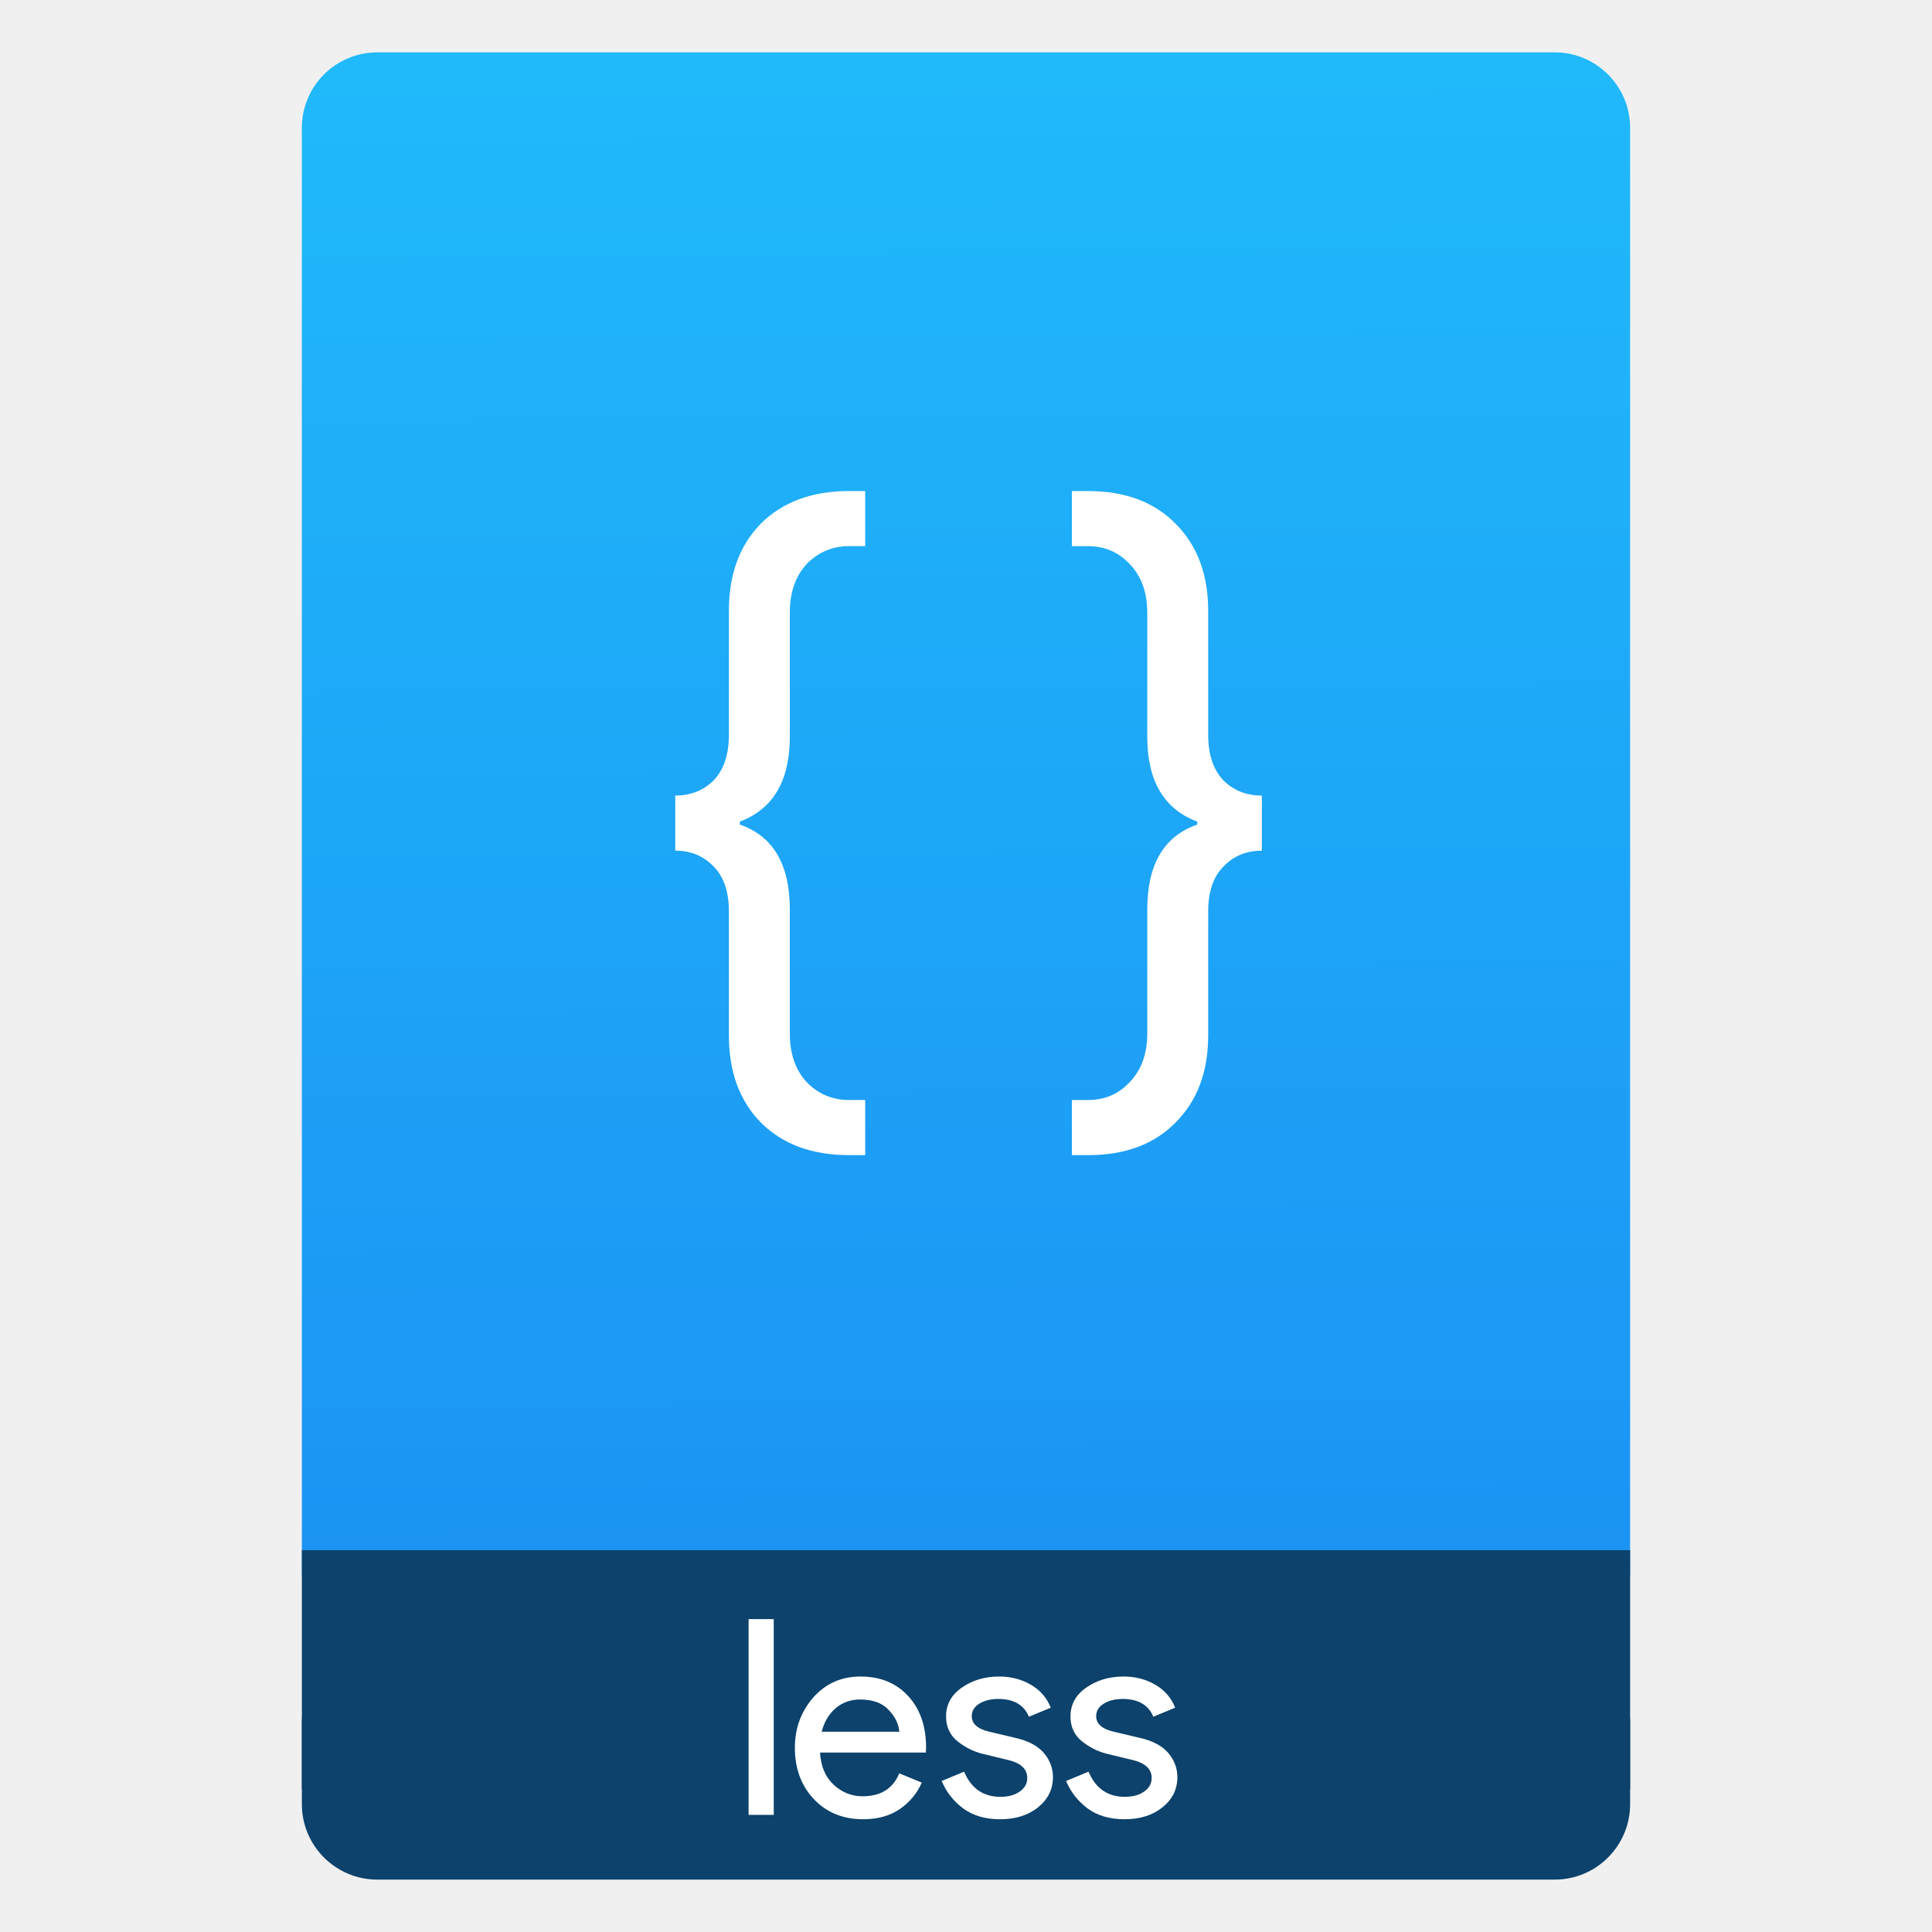
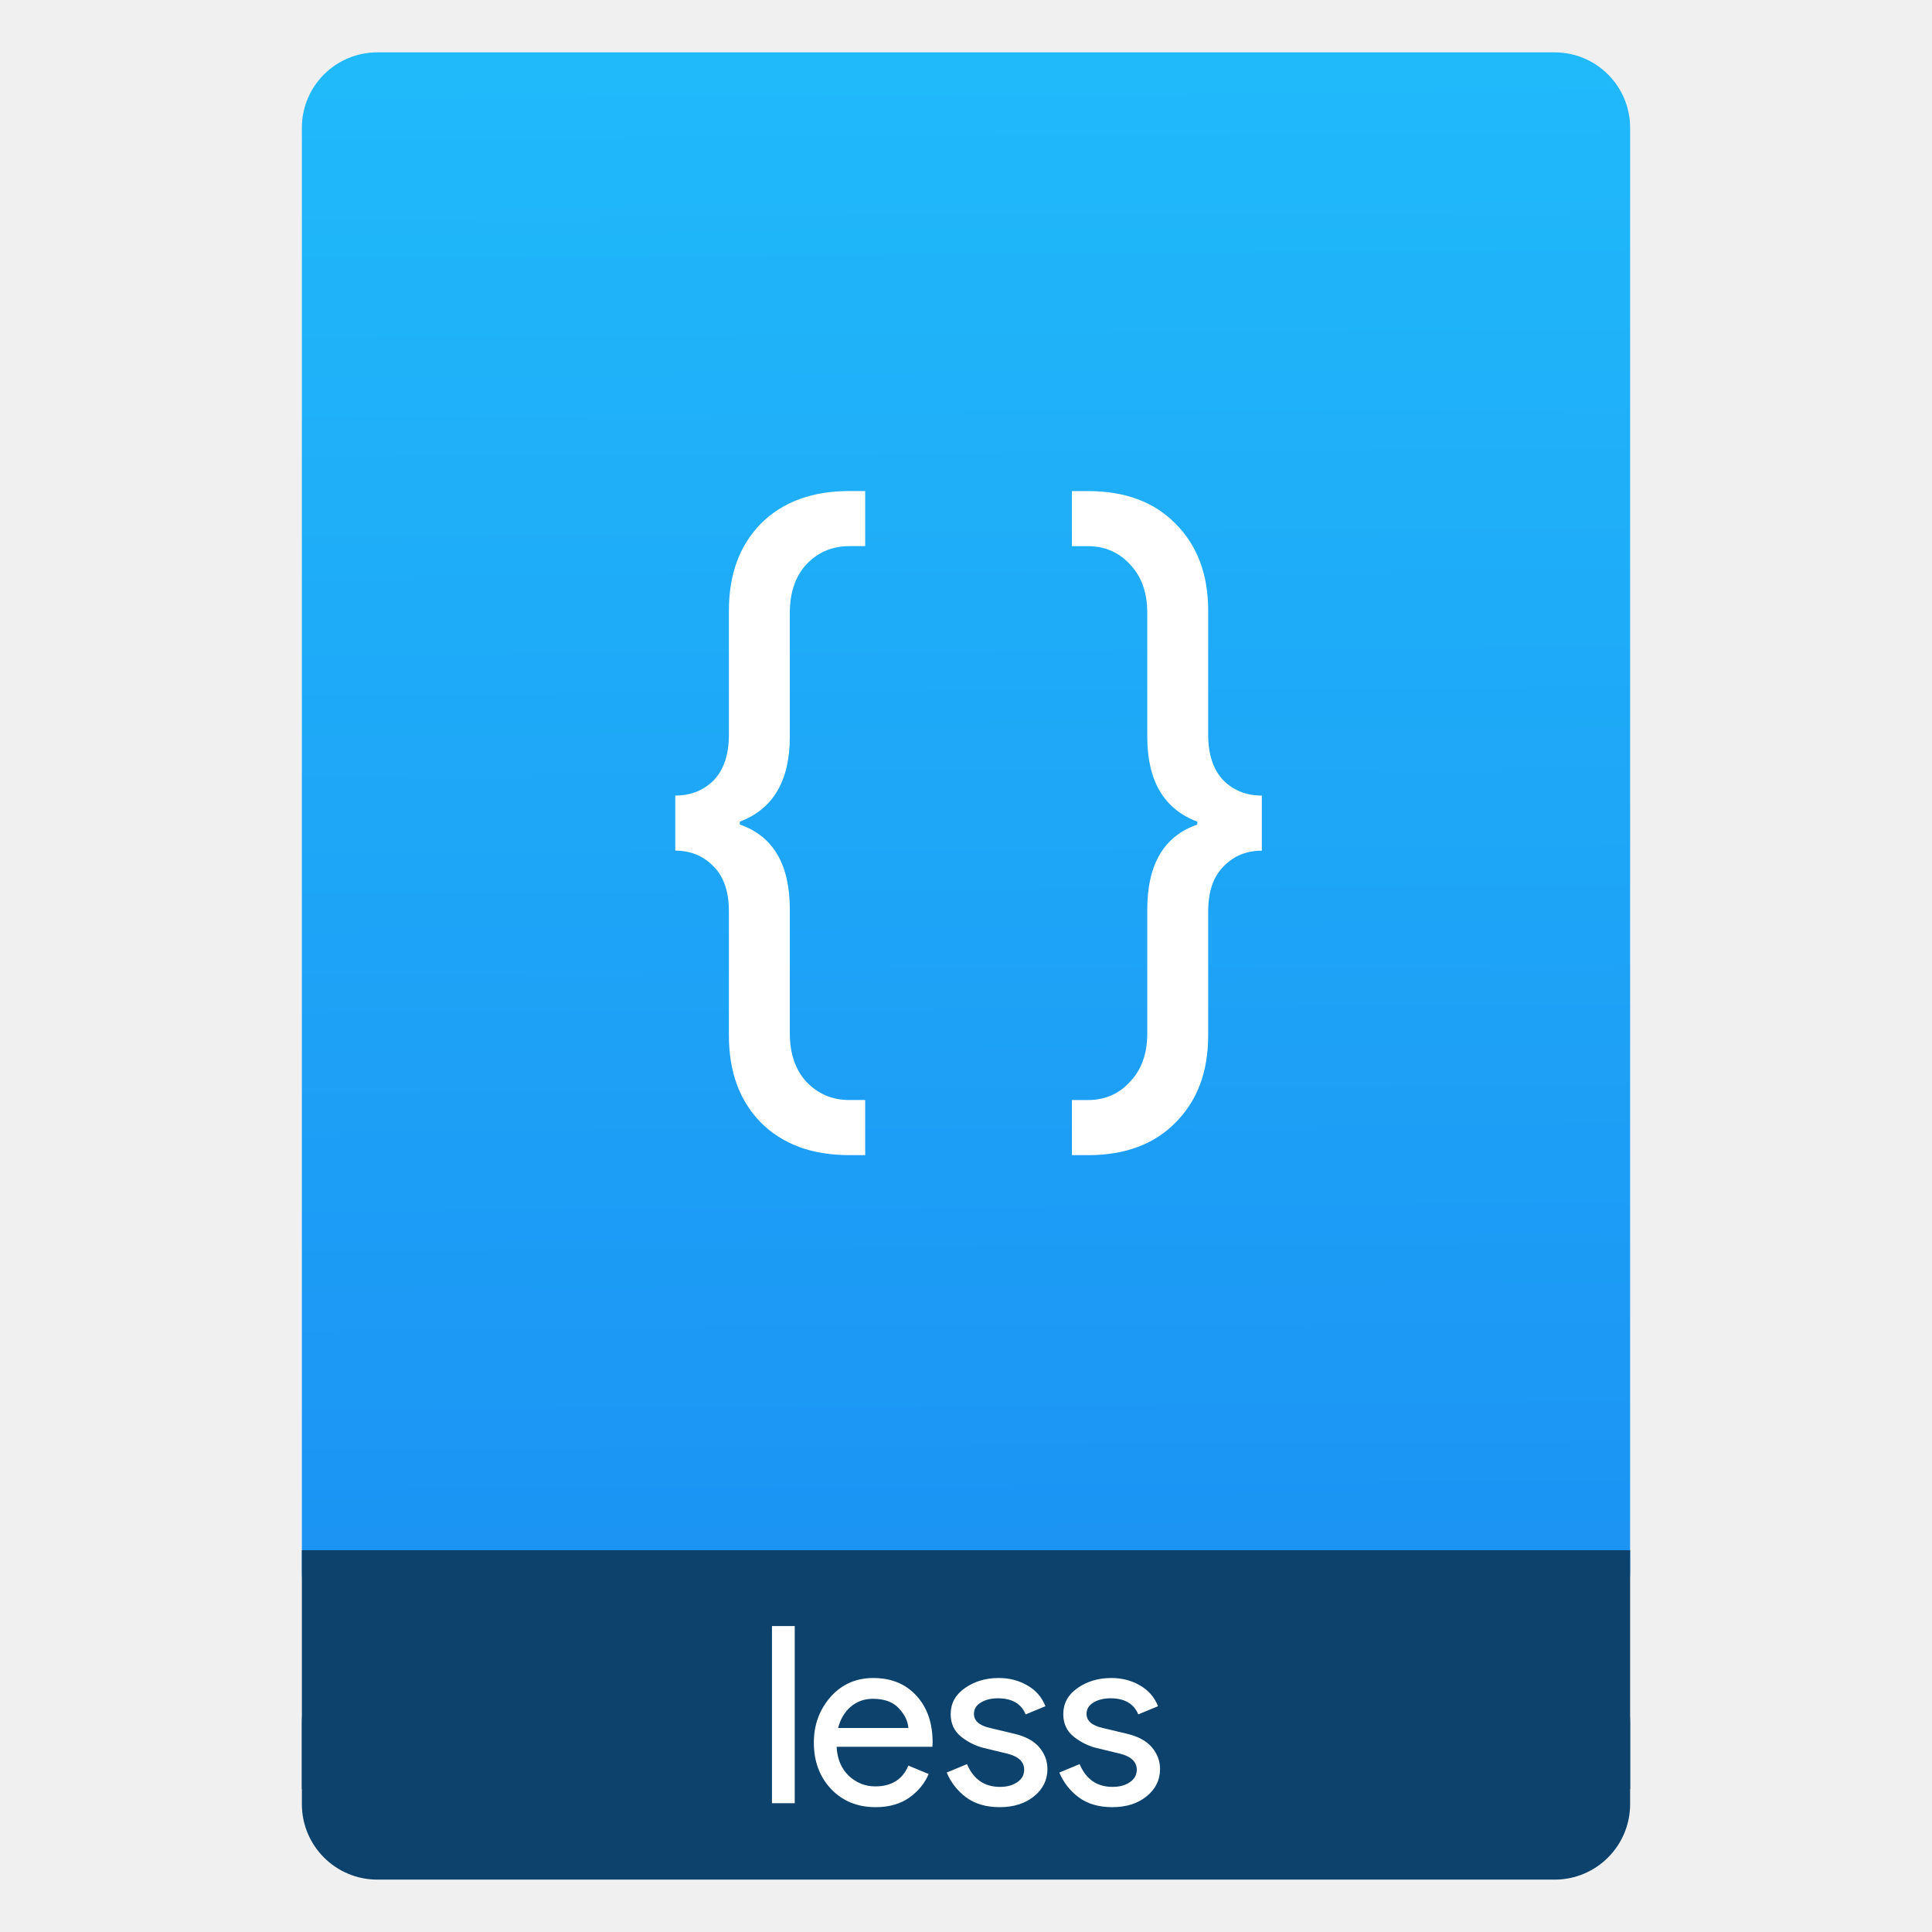
<svg xmlns="http://www.w3.org/2000/svg" xmlns:ns1="http://www.openswatchbook.org/uri/2009/osb" xmlns:xlink="http://www.w3.org/1999/xlink" width="64" viewBox="0 0 64 64" height="64" id="svg2" version="1.1">
  <defs id="defs12">
    <linearGradient ns1:paint="gradient" id="linearGradient4207">
      <stop id="stop3371" offset="0" style="stop-color:#3498db;stop-opacity:1;" />
      <stop id="stop3373" offset="1" style="stop-color:#3498db;stop-opacity:0;" />
    </linearGradient>
    <linearGradient xlink:href="#linearGradient4531-8" id="linearGradient4182" x1="-74.929" y1="52.199" x2="-75.26" y2="2.356" gradientUnits="userSpaceOnUse" gradientTransform="matrix(1.07499,0,0,1.02929,56.68895,-0.01528455)" />
    <linearGradient id="linearGradient4531-8">
      <stop style="stop-color:#1b92f4;stop-opacity:1" offset="0" id="stop4533-5" />
      <stop style="stop-color:#20b9fa;stop-opacity:1" offset="1" id="stop4535-9" />
    </linearGradient>
  </defs>
  <g id="g4186" transform="translate(56.39177,-0.1767767)">
    <g id="g4186-3" transform="translate(-46.75476,0.4034632)">
      <g transform="translate(-400.9246,-509.1811)" id="layer1-38">
        <g id="layer1" transform="translate(-47.01705,-3.173827)">
          <g id="layer1-3" transform="translate(0.4198824,0.03484499)">
            <g id="layer1-7" transform="translate(-37.0744,0.9703255)">
              <g id="g4231-5" transform="matrix(1.526305,0,0,1.526305,376.317,-1040.126)" />
            </g>
          </g>
        </g>
      </g>
    </g>
    <g id="layer1-4" transform="translate(-506.2984,-513.1702)">
      <g id="layer1-3-3" transform="translate(0.4198824,0.03484499)" />
    </g>
    <g id="layer1-5" transform="translate(-499.4234,-511.1638)">
      <g id="layer1-3-8" transform="translate(0.4198824,0.03484499)" />
    </g>
    <g id="g4175" transform="translate(0,0.265501)">
      <rect style="opacity:1;fill:url(#linearGradient4182);fill-opacity:1.0;stroke:none;stroke-width:0.3;stroke-linecap:round;stroke-linejoin:round;stroke-miterlimit:4;stroke-dasharray:none;stroke-dashoffset:0;stroke-opacity:1" id="rect4174" width="44" height="52.832" x="-46.392" y="1.646" ry="2.5" />
      <rect style="opacity:1;fill:#0c426b;fill-opacity:1;stroke:none;stroke-width:0.185;stroke-linecap:round;stroke-linejoin:round;stroke-miterlimit:4;stroke-dasharray:none;stroke-dashoffset:0;stroke-opacity:1" id="rect4162" width="44" height="7.699" x="-46.392" y="54.477" ry="2.5" />
      <rect style="opacity:1;fill:#0c426b;fill-opacity:1;stroke:none;stroke-width:0.185;stroke-linecap:round;stroke-linejoin:round;stroke-miterlimit:4;stroke-dasharray:none;stroke-dashoffset:0;stroke-opacity:1" id="rect4184" width="44" height="7.912" x="-46.392" y="51.264" ry="0" />
      <g style="font-style:normal;font-weight:normal;font-size:24.017px;line-height:125%;font-family:sans-serif;letter-spacing:0px;word-spacing:0px;fill:#674511;fill-opacity:1;stroke:none;stroke-width:1px;stroke-linecap:butt;stroke-linejoin:miter;stroke-opacity:1" id="text55110" transform="translate(-448.9791,-513.0663)">
        <path d="m 420.72,551.243 q -1.849,0 -2.93,-1.081 -1.057,-1.081 -1.057,-2.882 l 0,-4.107 q 0,-0.985 -0.504,-1.489 -0.504,-0.528 -1.273,-0.528 l 0,-1.825 q 0.769,0 1.273,-0.504 0.504,-0.528 0.504,-1.513 l 0,-4.107 q 0,-1.801 1.057,-2.882 1.081,-1.081 2.93,-1.081 l 0.528,0 0,1.825 -0.528,0 q -0.841,0 -1.417,0.6 -0.552,0.6 -0.552,1.609 l 0,4.107 q 0,2.186 -1.657,2.81 l 0,0.096 q 1.657,0.576 1.657,2.81 l 0,4.107 q 0,1.009 0.552,1.609 0.576,0.6 1.417,0.6 l 0.528,0 0,1.825 -0.528,0 z" style="font-style:normal;font-variant:normal;font-weight:normal;font-stretch:normal;font-family:'Product Sans';-inkscape-font-specification:'Product Sans';fill:#ffffff;fill-opacity:1" id="path4163" />
        <path d="m 428.623,551.243 -0.528,0 0,-1.825 0.528,0 q 0.841,0 1.393,-0.6 0.576,-0.6 0.576,-1.609 l 0,-4.107 q 0,-2.234 1.657,-2.81 l 0,-0.096 q -1.657,-0.624 -1.657,-2.81 l 0,-4.107 q 0,-1.009 -0.576,-1.609 -0.552,-0.6 -1.393,-0.6 l -0.528,0 0,-1.825 0.528,0 q 1.849,0 2.906,1.081 1.081,1.081 1.081,2.882 l 0,4.107 q 0,0.985 0.504,1.513 0.504,0.504 1.273,0.504 l 0,1.825 q -0.769,0 -1.273,0.528 -0.504,0.504 -0.504,1.489 l 0,4.107 q 0,1.801 -1.081,2.882 -1.057,1.081 -2.906,1.081 z" style="font-style:normal;font-variant:normal;font-weight:normal;font-stretch:normal;font-family:'Product Sans';-inkscape-font-specification:'Product Sans';fill:#ffffff;fill-opacity:1" id="path4165" />
      </g>
-       <g style="font-style:normal;font-weight:normal;font-size:25px;line-height:125%;font-family:sans-serif;letter-spacing:0px;word-spacing:0px;fill:#ffffff;fill-opacity:1;stroke:none;stroke-width:1px;stroke-linecap:butt;stroke-linejoin:miter;stroke-opacity:1" id="text4504" transform="matrix(0.3622649,0,0,0.3622649,-9.686938,38.03128)">
+       <g style="font-style:normal;font-weight:normal;font-size:25px;line-height:125%;font-family:sans-serif;letter-spacing:0px;word-spacing:0px;fill:#ffffff;fill-opacity:1;stroke:none;stroke-width:1px;stroke-linecap:butt;stroke-linejoin:miter;stroke-opacity:1" id="text4504" transform="matrix(0.3278688,0,0,0.3278688,-10.99263,39.73388)">
        <path d="m -58.172,60.729 -2.3,0 0,-17.9 2.3,0 0,17.9 z" style="font-style:normal;font-variant:normal;font-weight:normal;font-stretch:normal;font-family:'Product Sans';-inkscape-font-specification:'Product Sans';fill:#ffffff;fill-opacity:1" id="path4509" />
        <path d="m -49.99,61.129 q -2.775,0 -4.525,-1.85 -1.725,-1.85 -1.725,-4.675 0,-2.675 1.675,-4.6 1.7,-1.925 4.325,-1.925 2.725,0 4.35,1.775 1.65,1.775 1.65,4.75 l -0.025,0.425 -9.675,0 q 0.1,1.85 1.225,2.925 1.15,1.075 2.675,1.075 2.475,0 3.35,-2.1 l 2.05,0.85 q -0.6,1.425 -1.975,2.4 -1.375,0.95 -3.375,0.95 z m 3.3,-8 q -0.075,-1.05 -0.975,-2 -0.875,-0.95 -2.625,-0.95 -1.275,0 -2.225,0.8 -0.925,0.8 -1.275,2.15 l 7.1,0 z" style="font-style:normal;font-variant:normal;font-weight:normal;font-stretch:normal;font-family:'Product Sans';-inkscape-font-specification:'Product Sans';fill:#ffffff;fill-opacity:1" id="path4511" />
        <path d="m -37.465,61.129 q -2.05,0 -3.4,-1 -1.325,-1 -1.95,-2.5 l 2.05,-0.85 q 0.975,2.3 3.325,2.3 1.075,0 1.75,-0.475 0.7,-0.475 0.7,-1.25 0,-1.2 -1.675,-1.625 l -2.475,-0.6 q -1.175,-0.3 -2.225,-1.125 -1.05,-0.85 -1.05,-2.275 0,-1.625 1.425,-2.625 1.45,-1.025 3.425,-1.025 1.625,0 2.9,0.75 1.275,0.725 1.825,2.1 l -2,0.825 q -0.675,-1.625 -2.8,-1.625 -1.025,0 -1.725,0.425 -0.7,0.425 -0.7,1.15 0,1.05 1.625,1.425 l 2.425,0.575 q 1.725,0.4 2.55,1.375 0.825,0.975 0.825,2.2 0,1.65 -1.35,2.75 -1.35,1.1 -3.475,1.1 z" style="font-style:normal;font-variant:normal;font-weight:normal;font-stretch:normal;font-family:'Product Sans';-inkscape-font-specification:'Product Sans';fill:#ffffff;fill-opacity:1" id="path4513" />
        <path d="m -26.088,61.129 q -2.05,0 -3.4,-1 -1.325,-1 -1.95,-2.5 l 2.05,-0.85 q 0.975,2.3 3.325,2.3 1.075,0 1.75,-0.475 0.7,-0.475 0.7,-1.25 0,-1.2 -1.675,-1.625 l -2.475,-0.6 q -1.175,-0.3 -2.225,-1.125 -1.05,-0.85 -1.05,-2.275 0,-1.625 1.425,-2.625 1.45,-1.025 3.425,-1.025 1.625,0 2.9,0.75 1.275,0.725 1.825,2.1 l -2,0.825 q -0.675,-1.625 -2.8,-1.625 -1.025,0 -1.725,0.425 -0.7,0.425 -0.7,1.15 0,1.05 1.625,1.425 l 2.425,0.575 q 1.725,0.4 2.55,1.375 0.825,0.975 0.825,2.2 0,1.65 -1.35,2.75 -1.35,1.1 -3.475,1.1 z" style="font-style:normal;font-variant:normal;font-weight:normal;font-stretch:normal;font-family:'Product Sans';-inkscape-font-specification:'Product Sans';fill:#ffffff;fill-opacity:1" id="path4515" />
      </g>
    </g>
  </g>
</svg>
